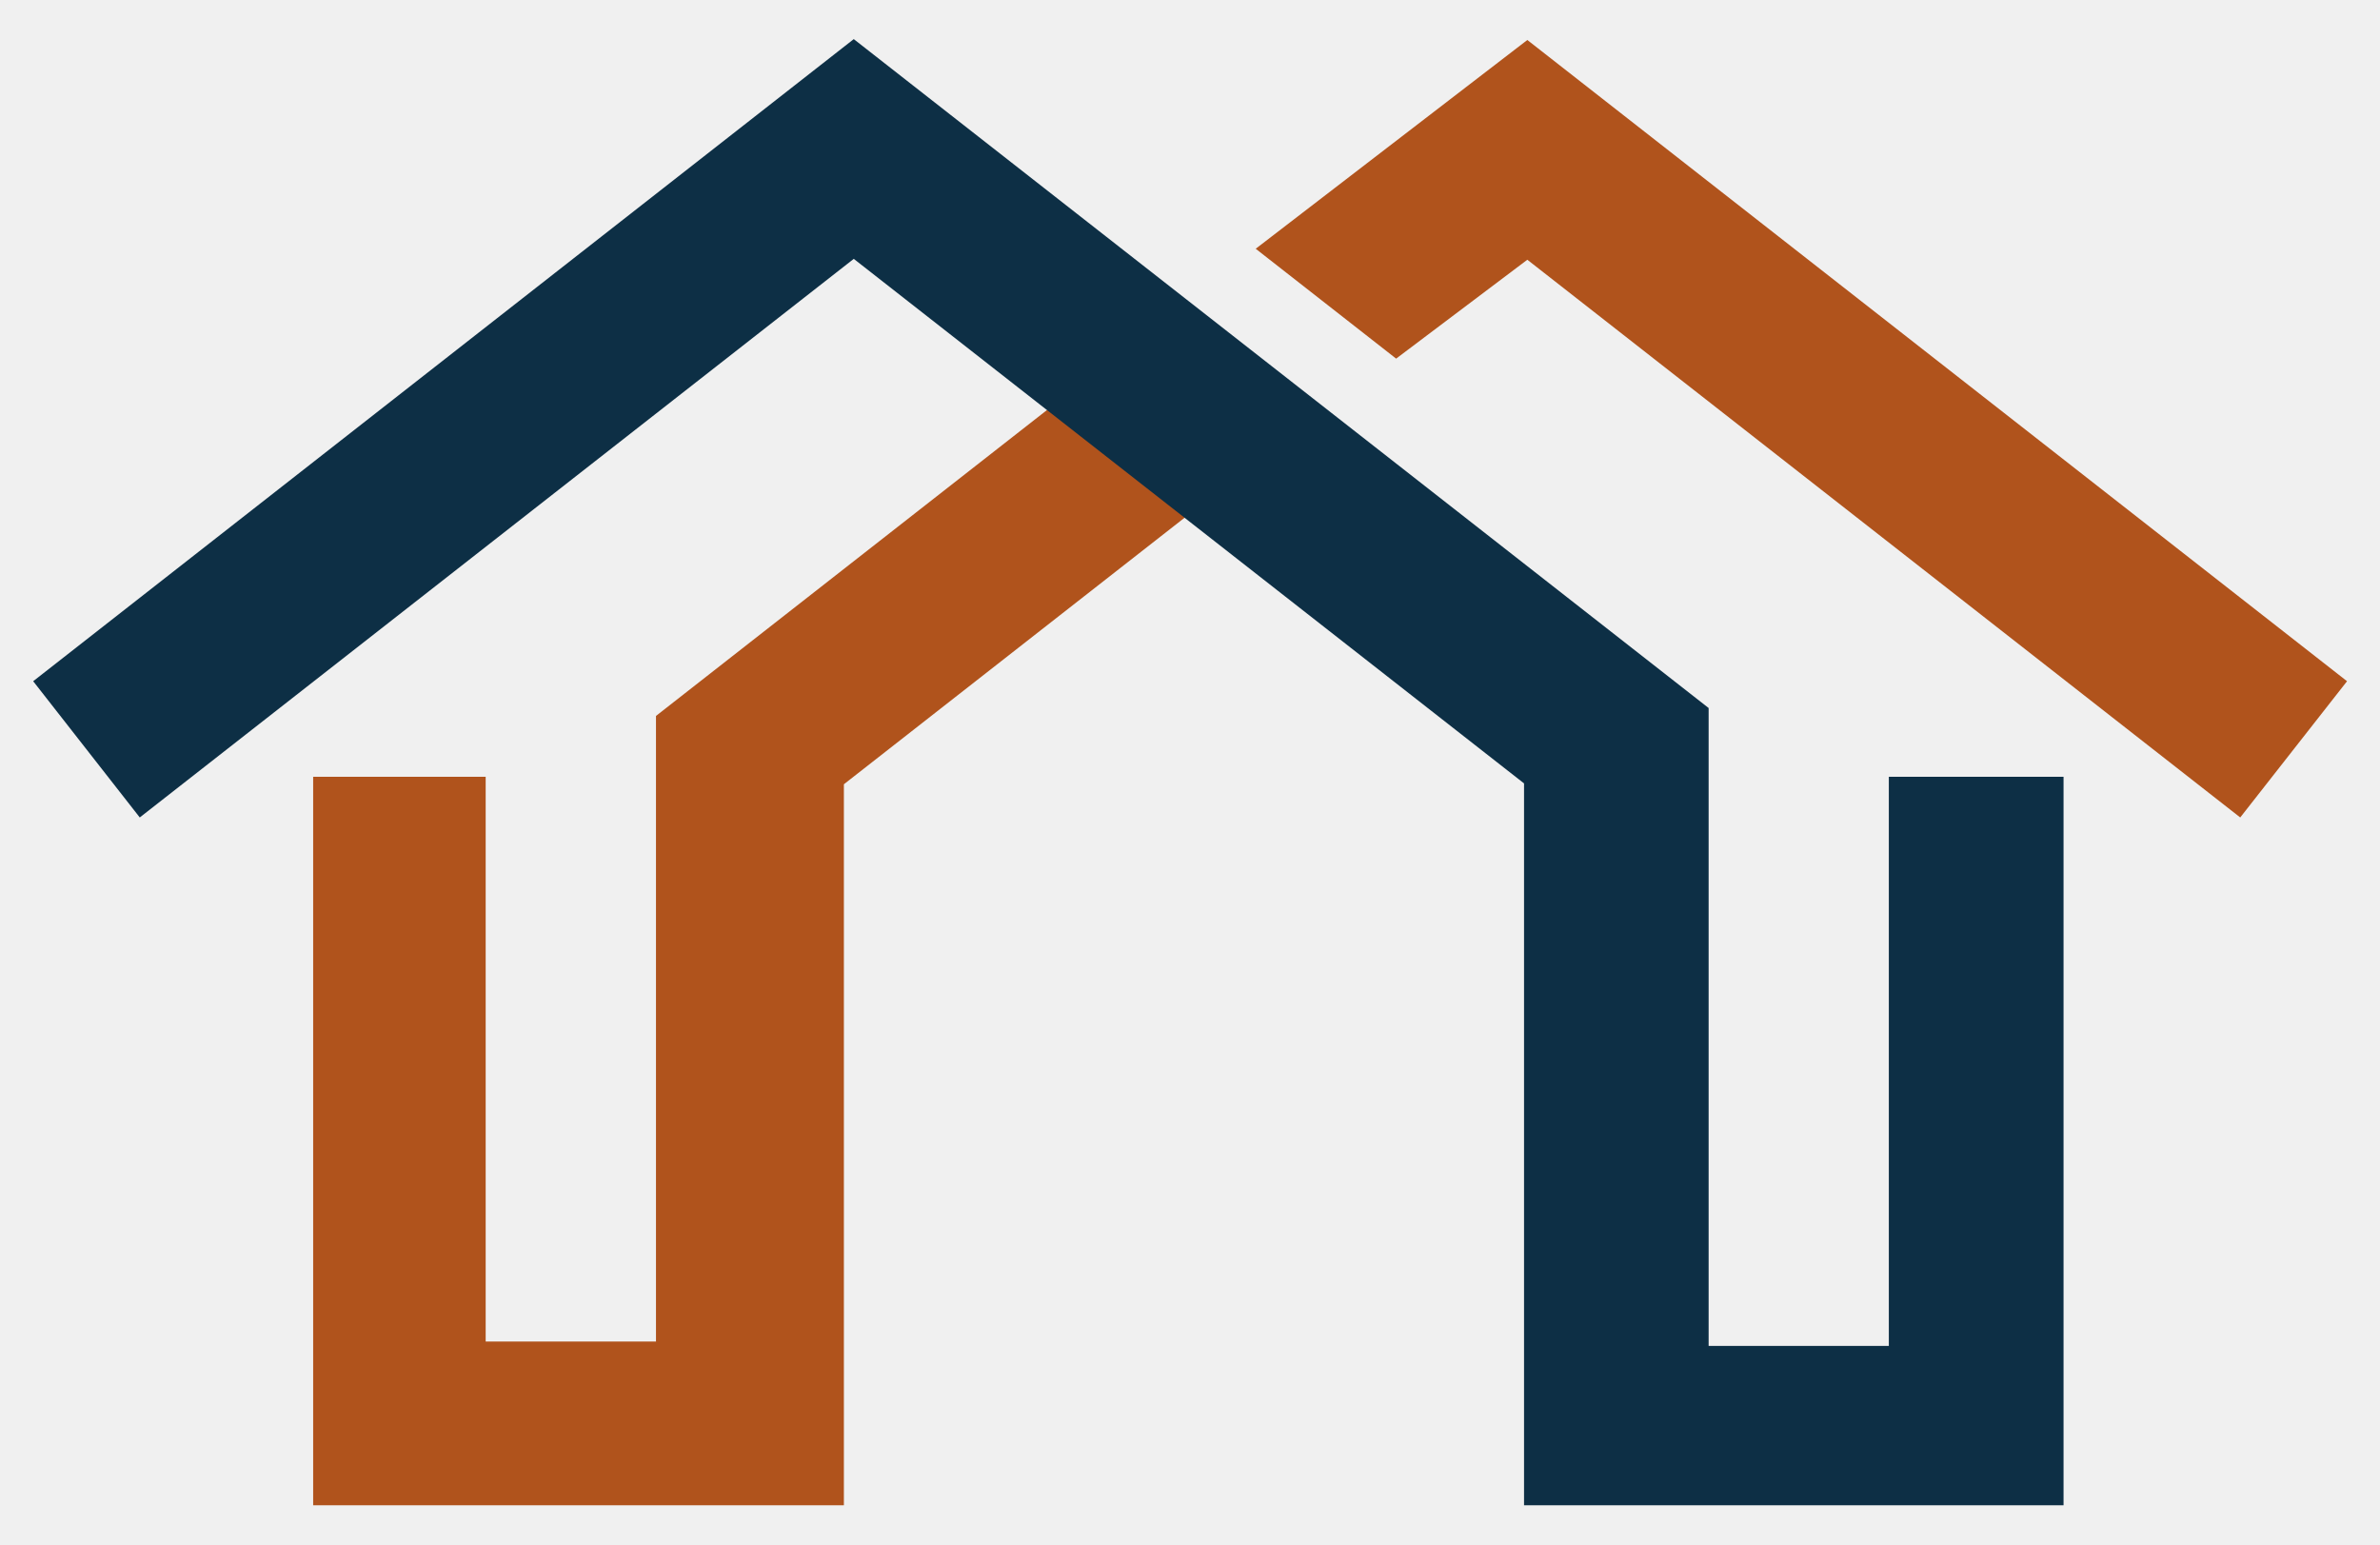
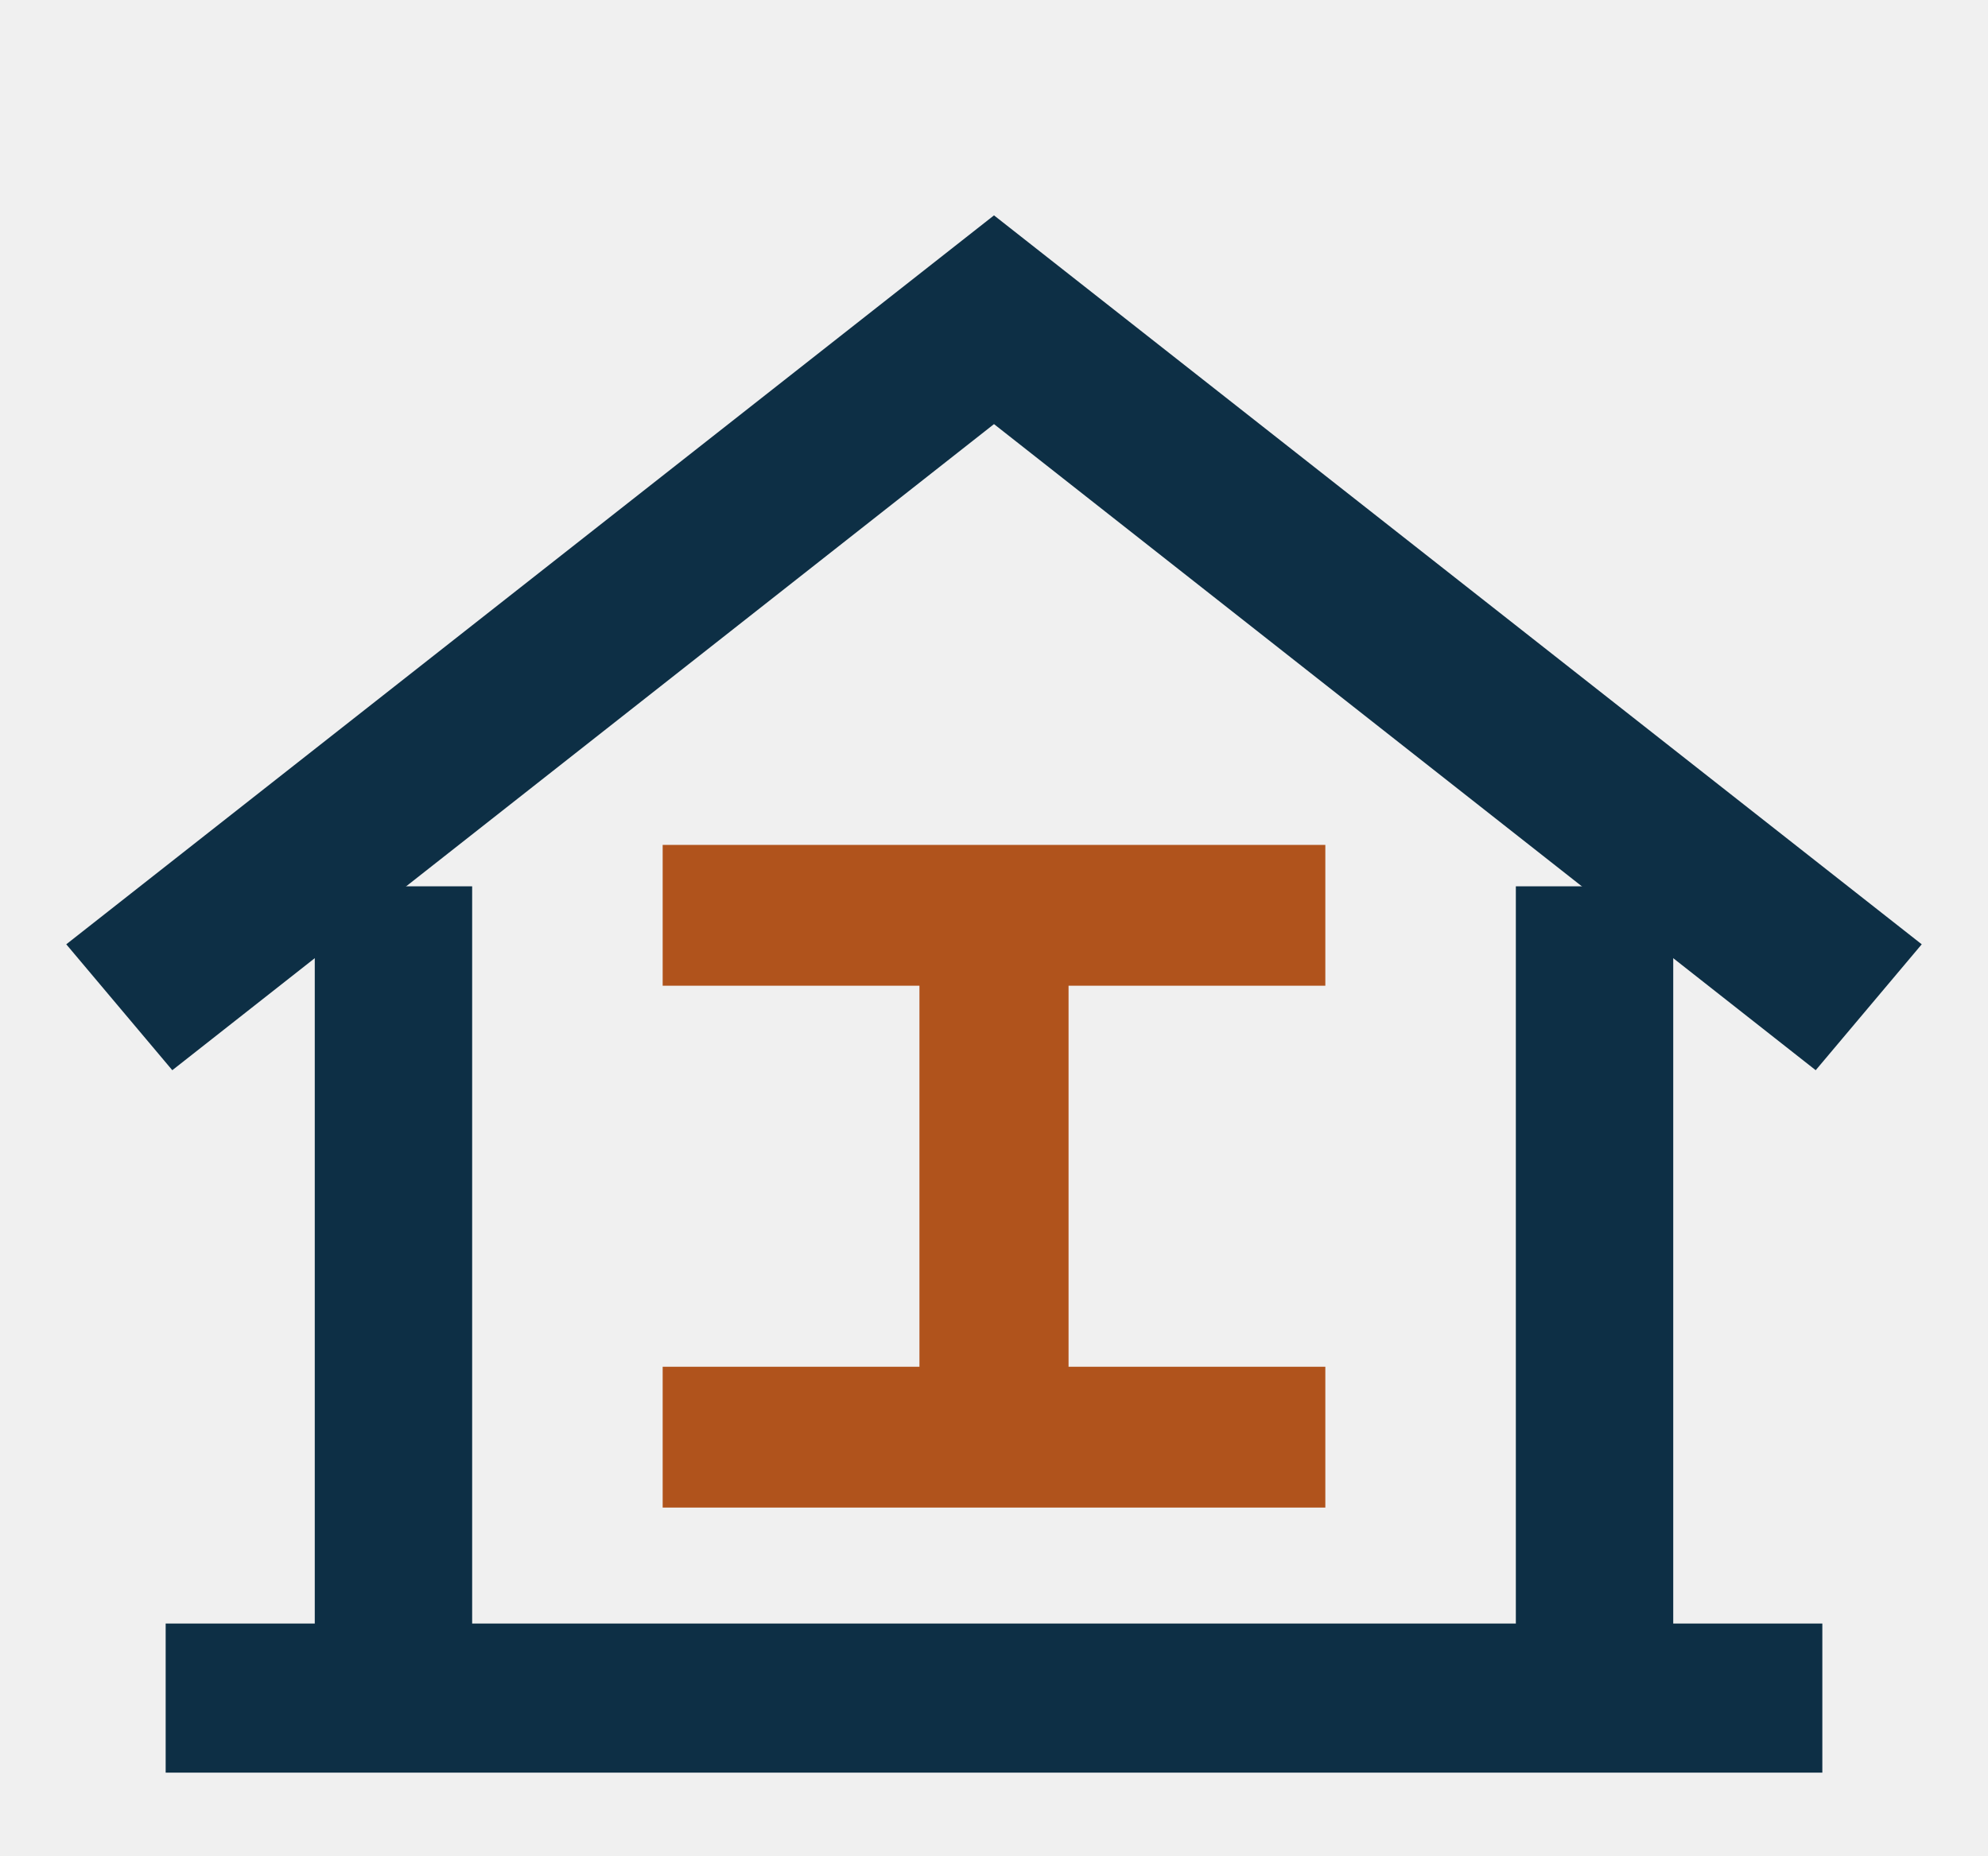
- <svg xmlns="http://www.w3.org/2000/svg" viewBox="140 120 1083 703">
+ <svg xmlns="http://www.w3.org/2000/svg" viewBox="0 0 120 112">
  <style>.n{fill:#0d2f45}.c{fill:#b0531c}@media (prefers-color-scheme:dark){.n{fill:#fff}.c{fill:#e59a63}}</style>
-   <path class="c" d="M282.5 473.5L361 473.5L361 730.5L438.5 730.5L438.5 445.8L660 272.5L700 339.2L524 476.9L524 805L282.5 805ZM711.4 233.2L835 138.2L1208 430L1159.4 492L835 238.2L775.3 283.2Z" />
-   <path class="n" d="M155.1 430L528.5 137.8L917.5 442.2L917.5 732.5L999.5 732.5L999.5 473.5L1079 473.5L1079 805L833.5 805L833.5 476.5L528.5 237.8L203.6 492Z" />
+   <path class="n" d="M4 57 60 13l56 44-6.4 7.6L60 25.6 10.4 64.6Z" />
+   <path class="n" d="M19 53.5h9.5V98H19zM91.5 53.5H101V98h-9.5zM10 98h100v9H10z" />
+   <path class="c" d="M40 51h40v8.5H40zM55.5 59.5h9v23h-9zM40 82.5h40V91H40z" />
</svg>
